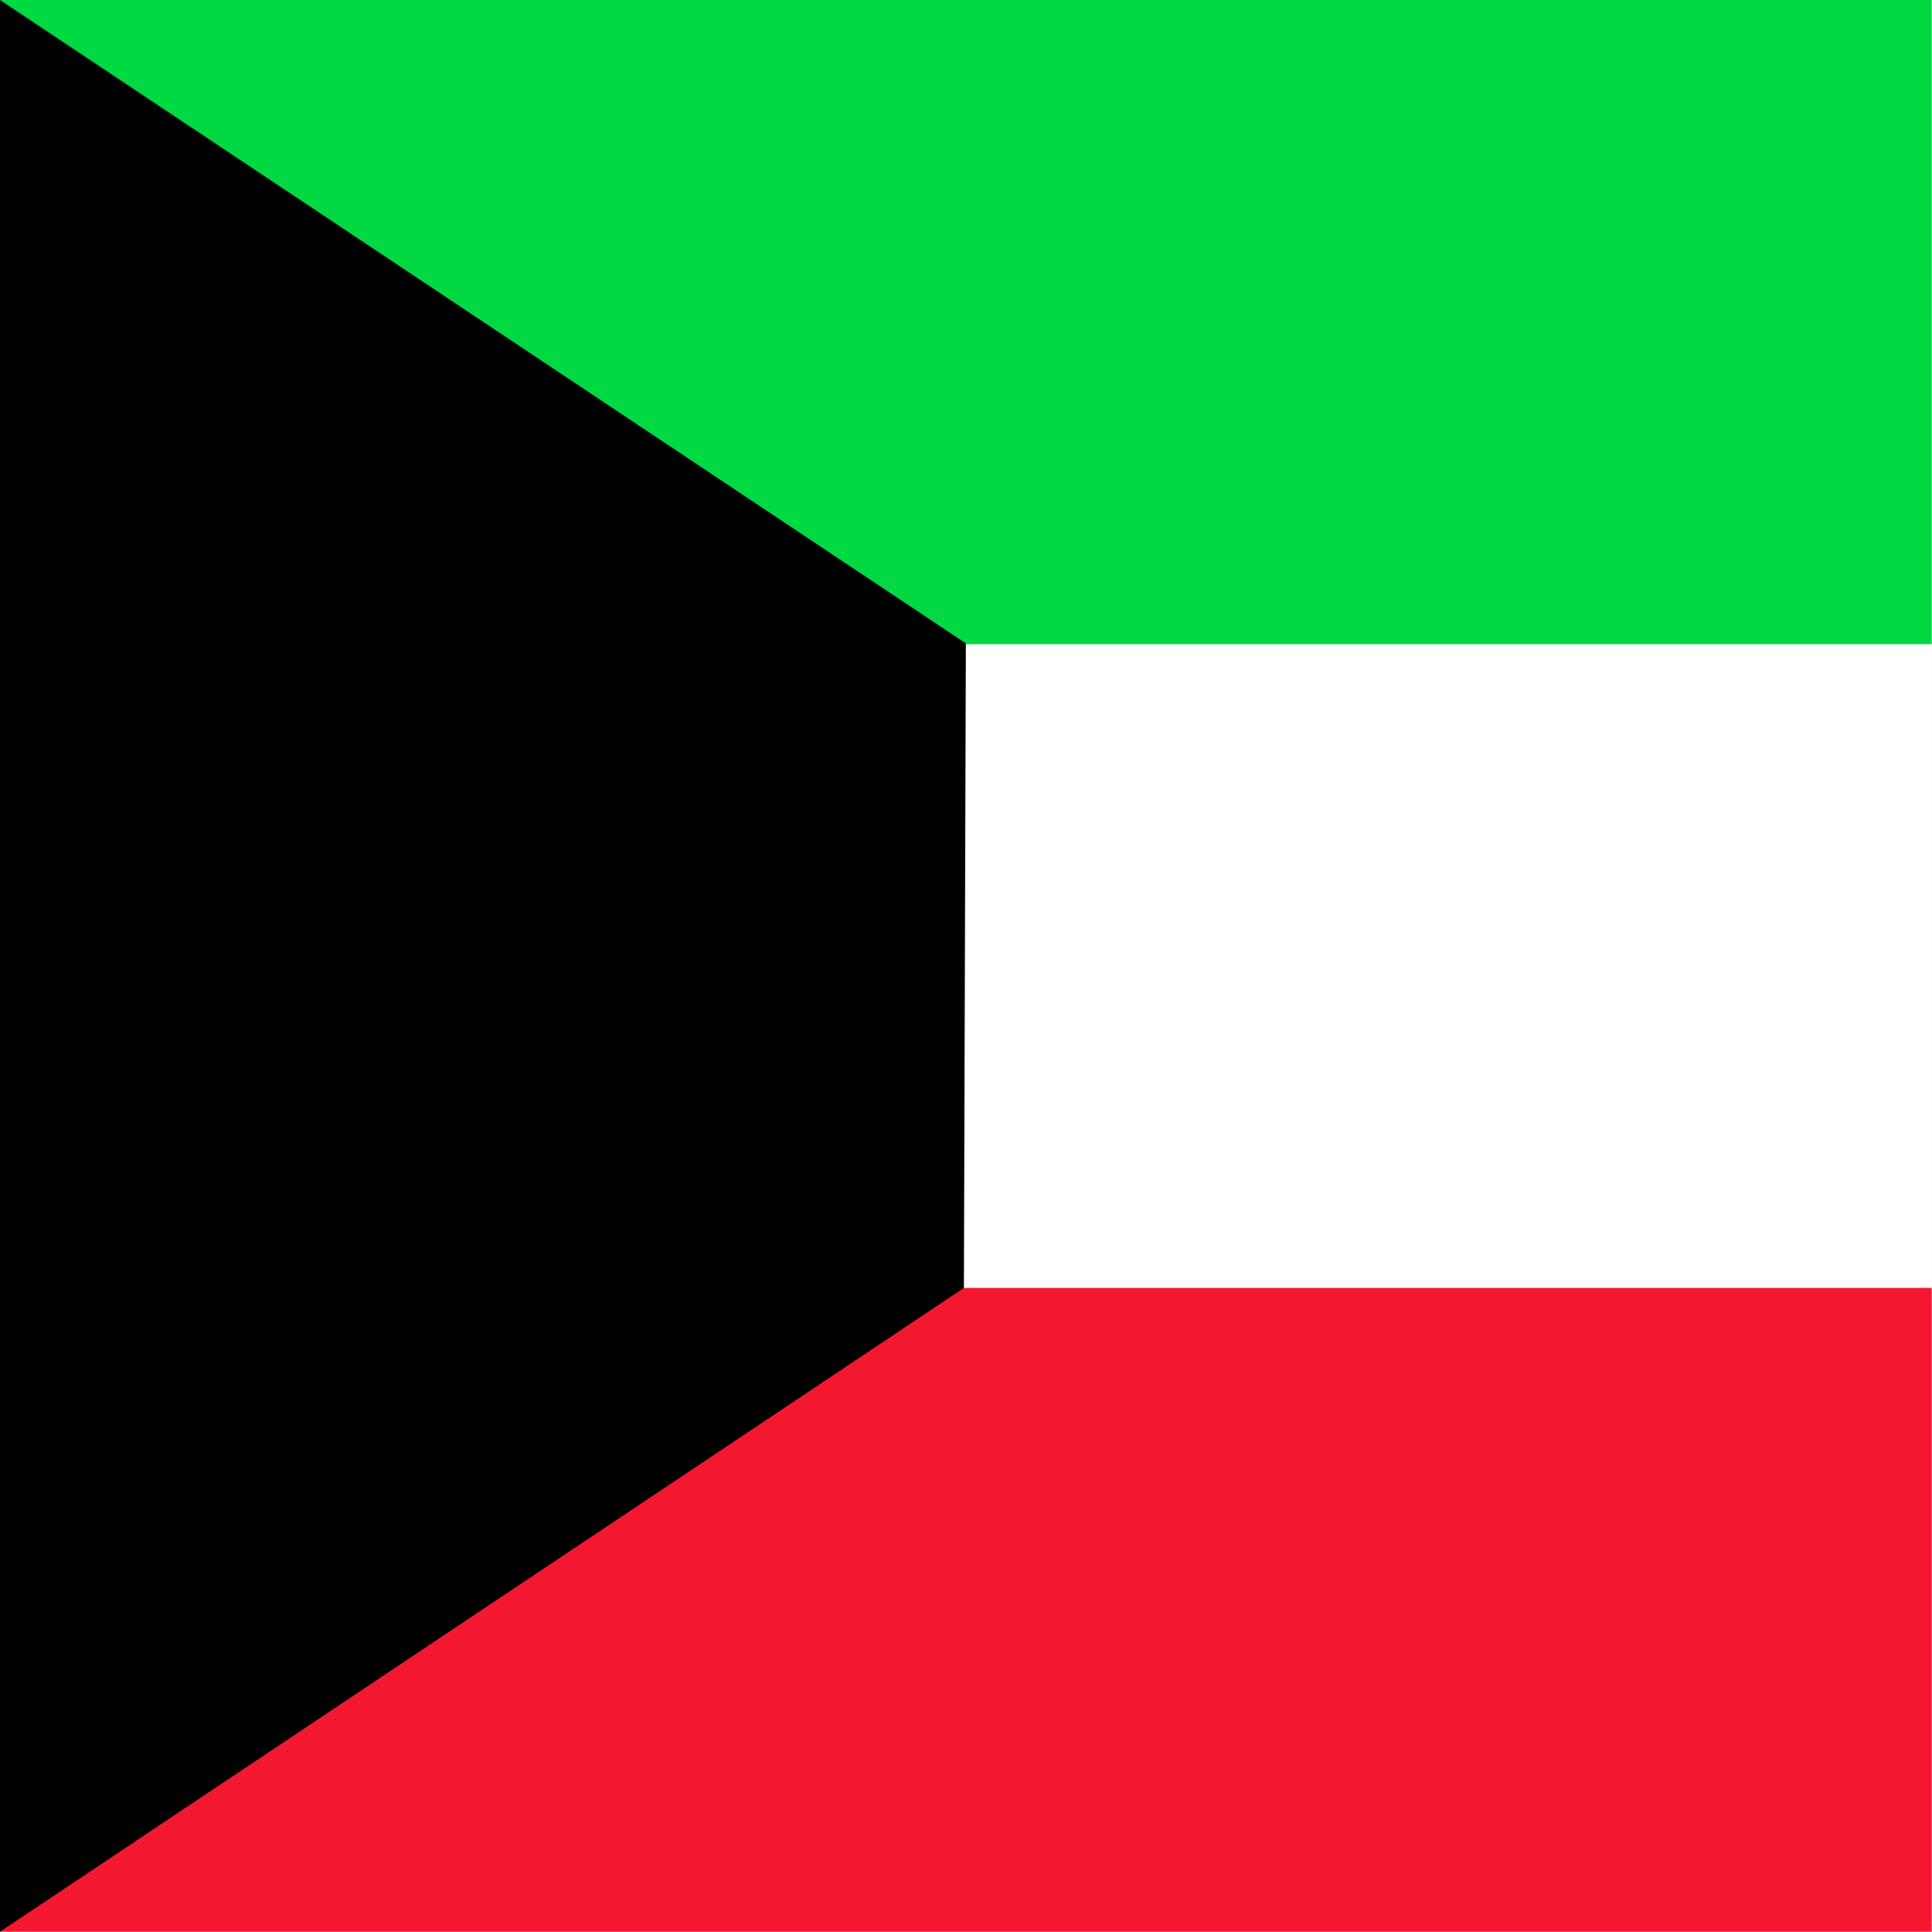
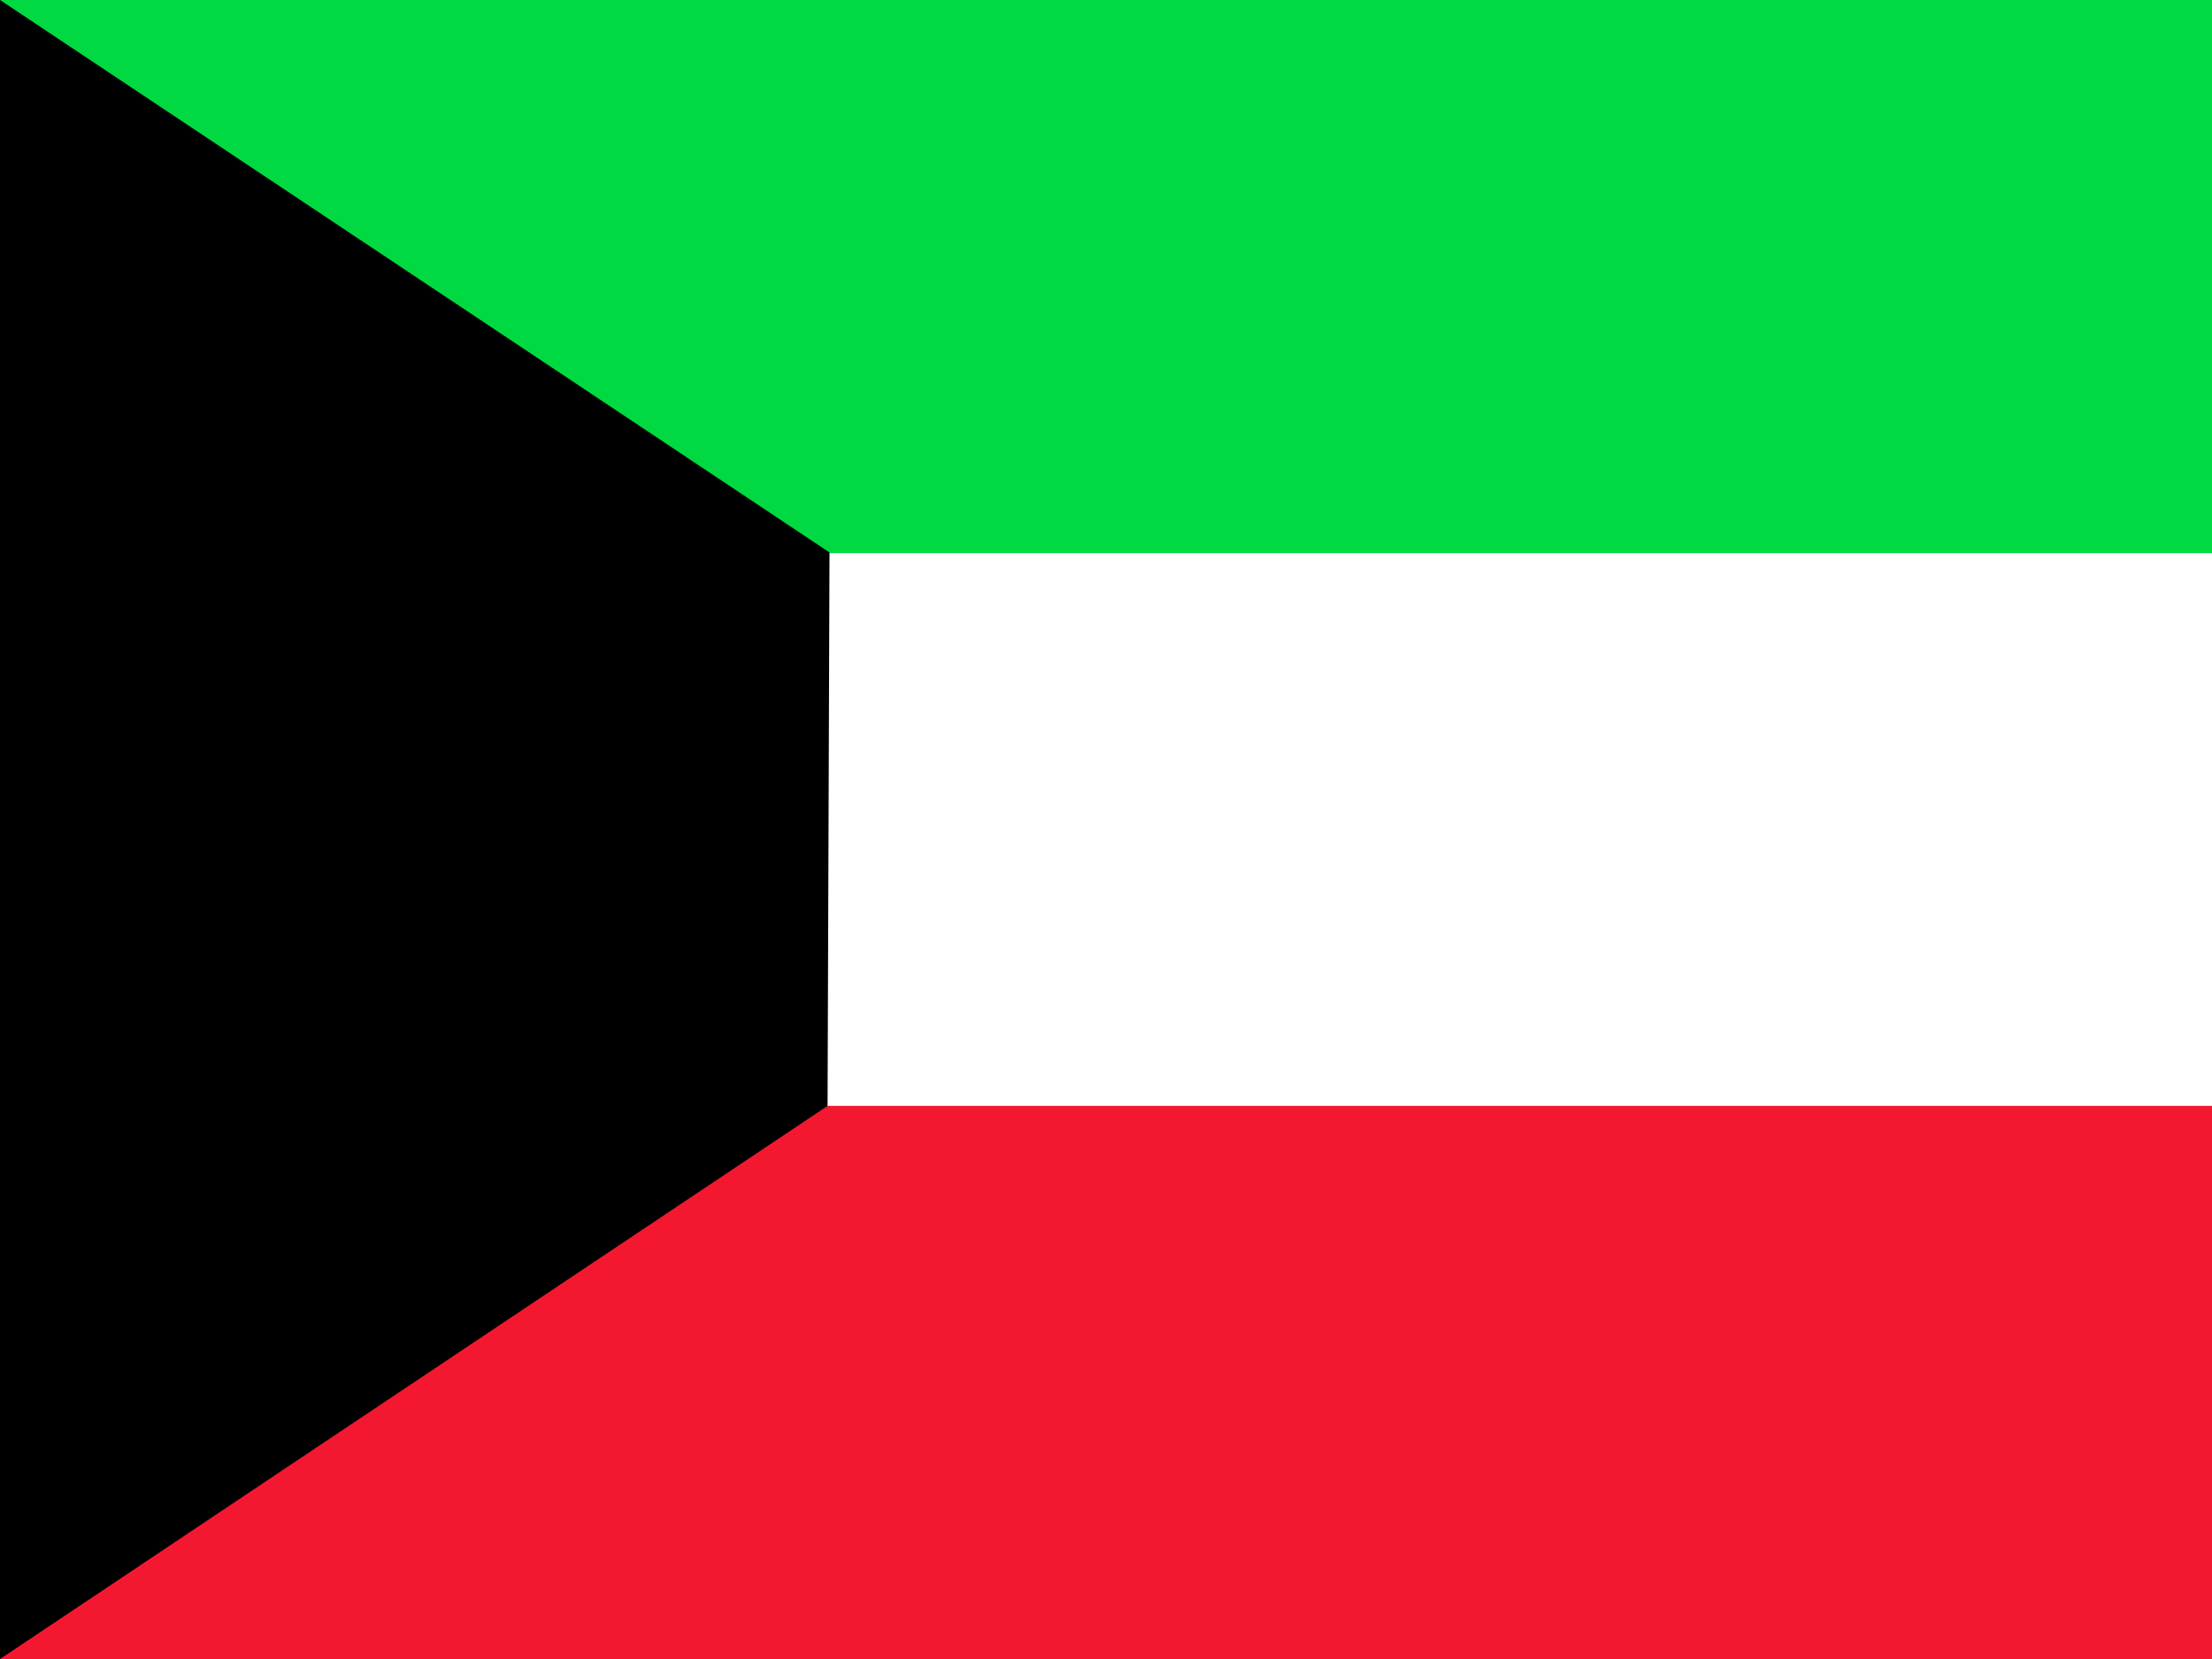
- <svg xmlns="http://www.w3.org/2000/svg" id="flag-icon-css-kw" viewBox="0 0 512 512">
+ <svg xmlns="http://www.w3.org/2000/svg" id="flag-icon-css-kw" viewBox="0 0 640 480">
  <defs>
    <clipPath id="a">
-       <path fill-opacity=".7" d="M0 0h496v496H0z" />
+       <path fill-opacity=".7" d="M0 0h682.7v512H0z" />
    </clipPath>
  </defs>
-   <g fill-rule="evenodd" stroke-width="1pt" clip-path="url(#a)" transform="scale(1.0321)">
-     <path fill="#fff" d="M0 165.3h992.1v165.4H0z" />
-     <path fill="#f31830" d="M0 330.7h992.1v165.4H0z" />
-     <path fill="#00d941" d="M0 0h992.1v165.4H0z" />
-     <path d="M0 0v496l247.5-165.3.5-165.5L0 0z" />
+   <g fill-rule="evenodd" stroke-width="1pt" clip-path="url(#a)" transform="scale(.9375)">
+     <path fill="#fff" d="M0 170.6h1024v170.7H0z" />
+     <path fill="#f31830" d="M0 341.3h1024V512H0z" />
+     <path fill="#00d941" d="M0 0h1024v170.7H0z" />
+     <path d="M0 0v512l255.4-170.7.6-170.8L0 0z" />
  </g>
</svg>
